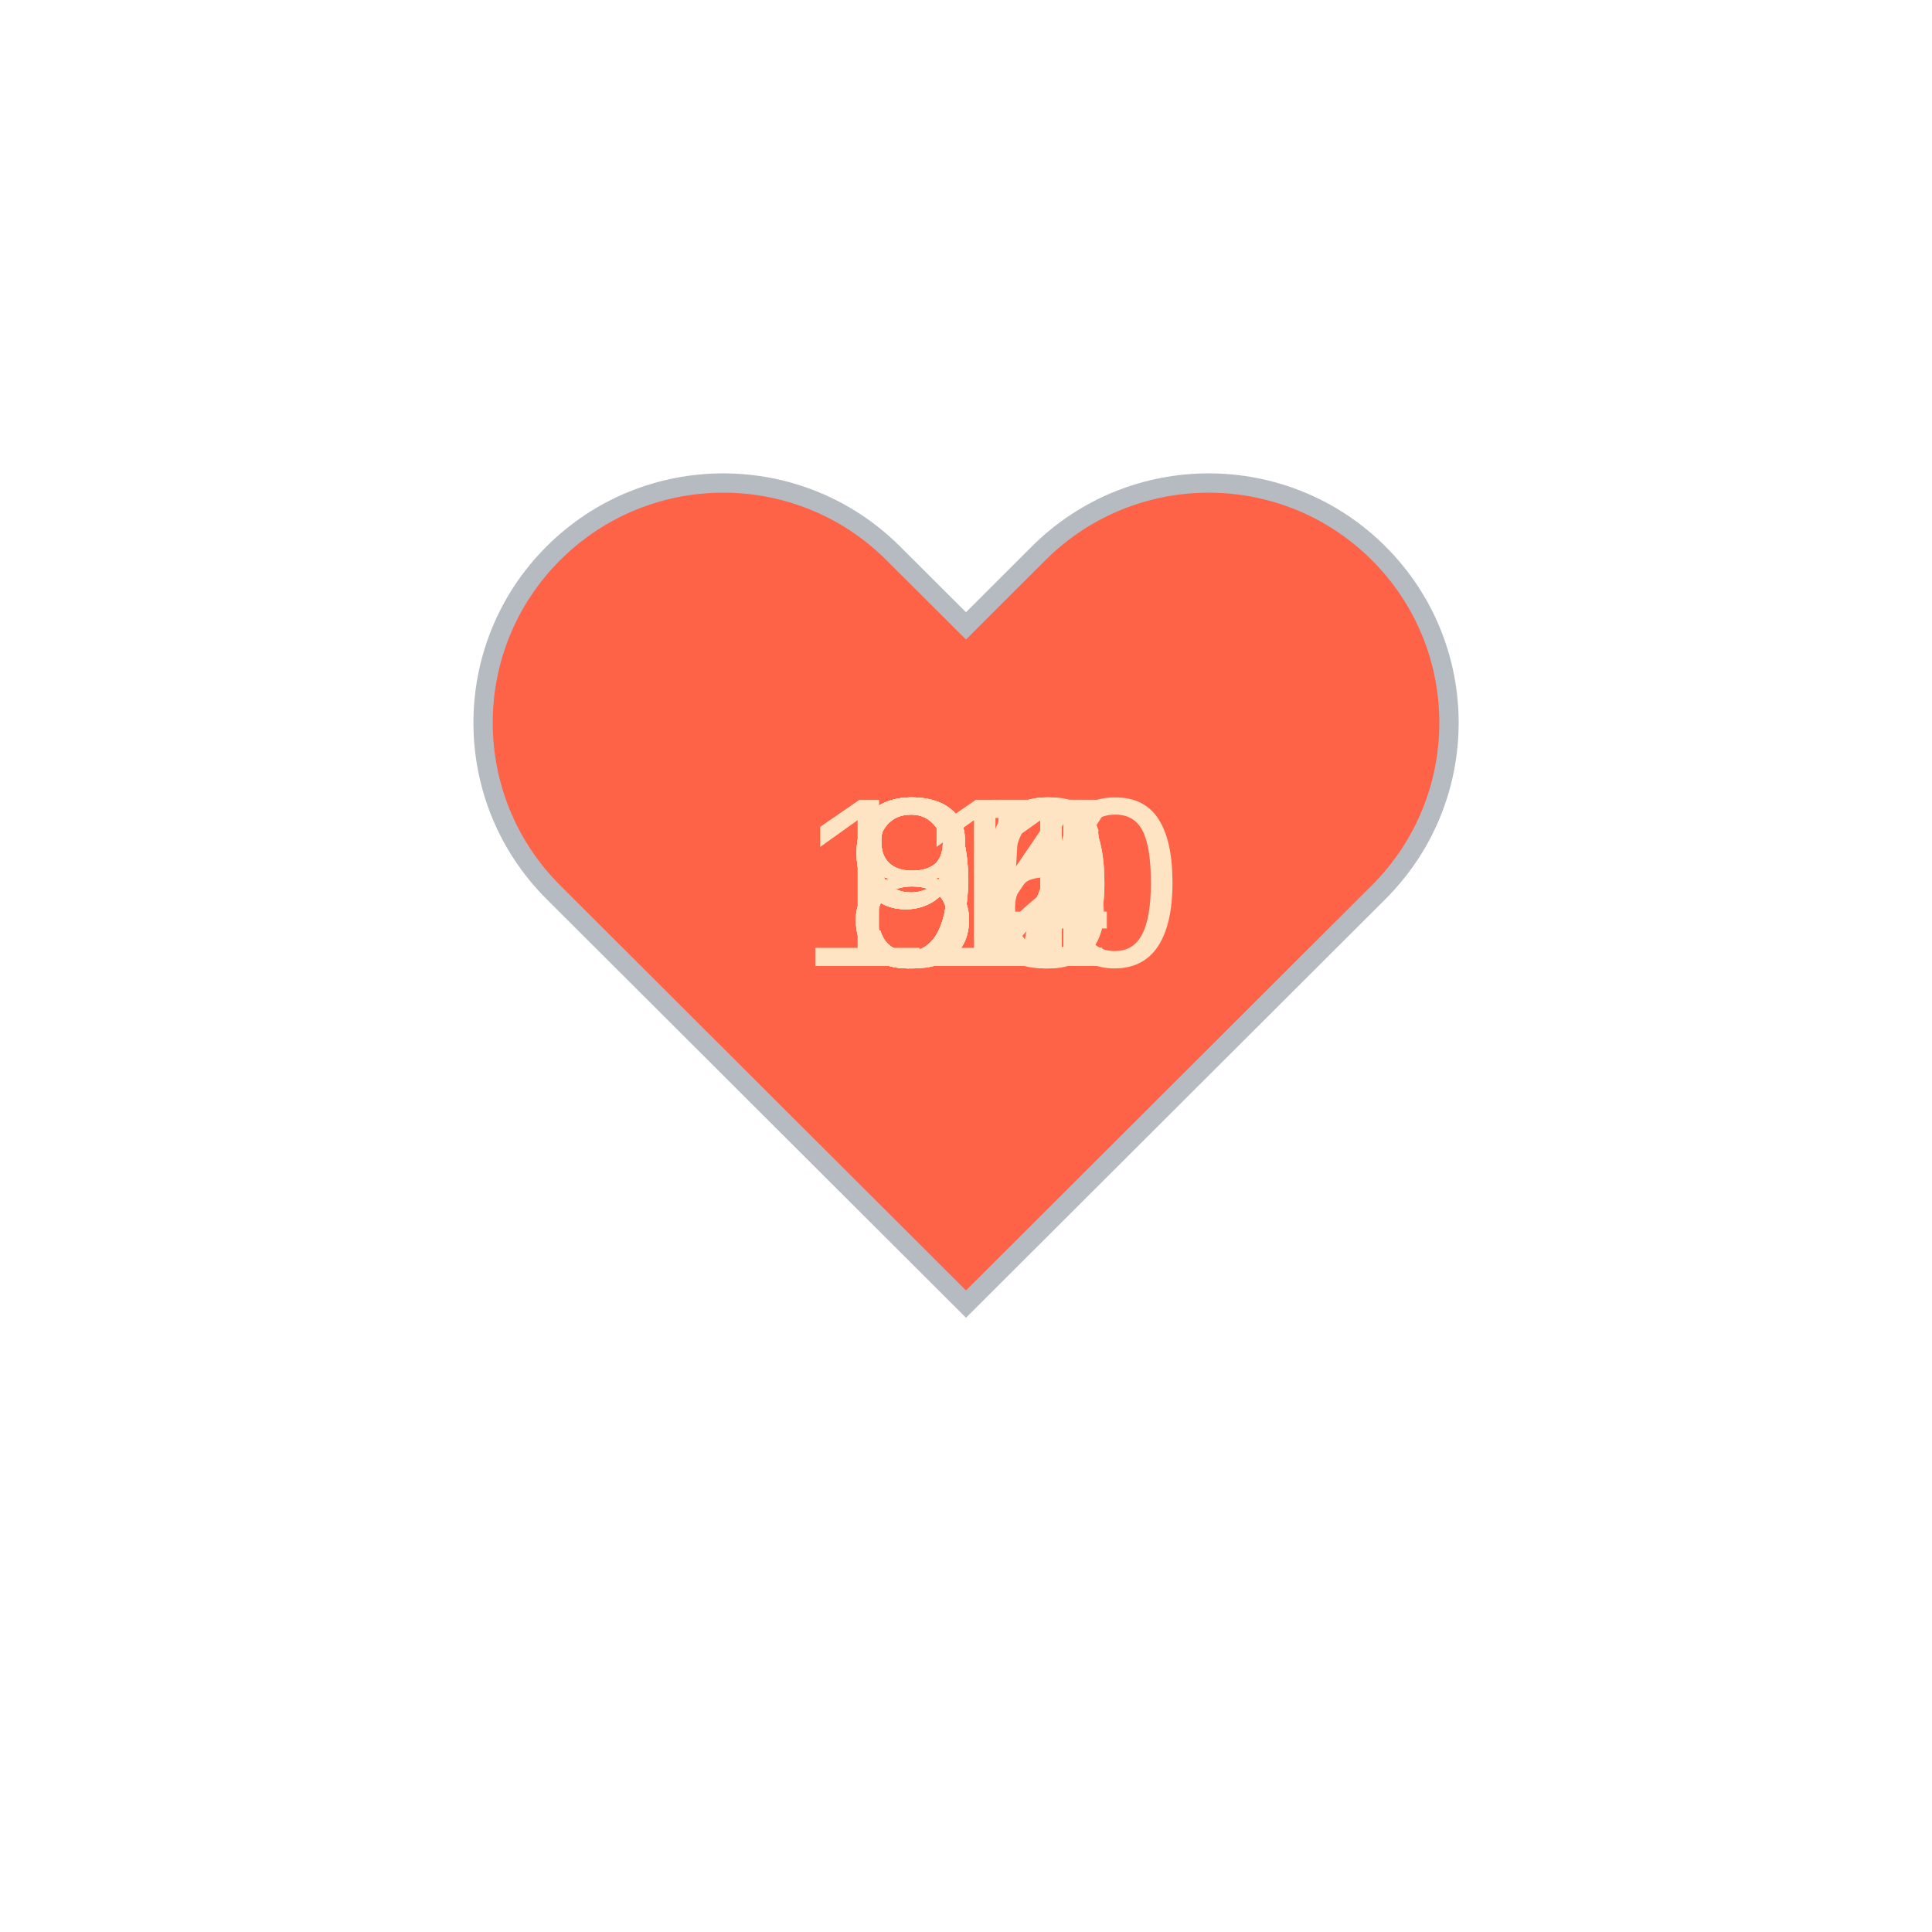
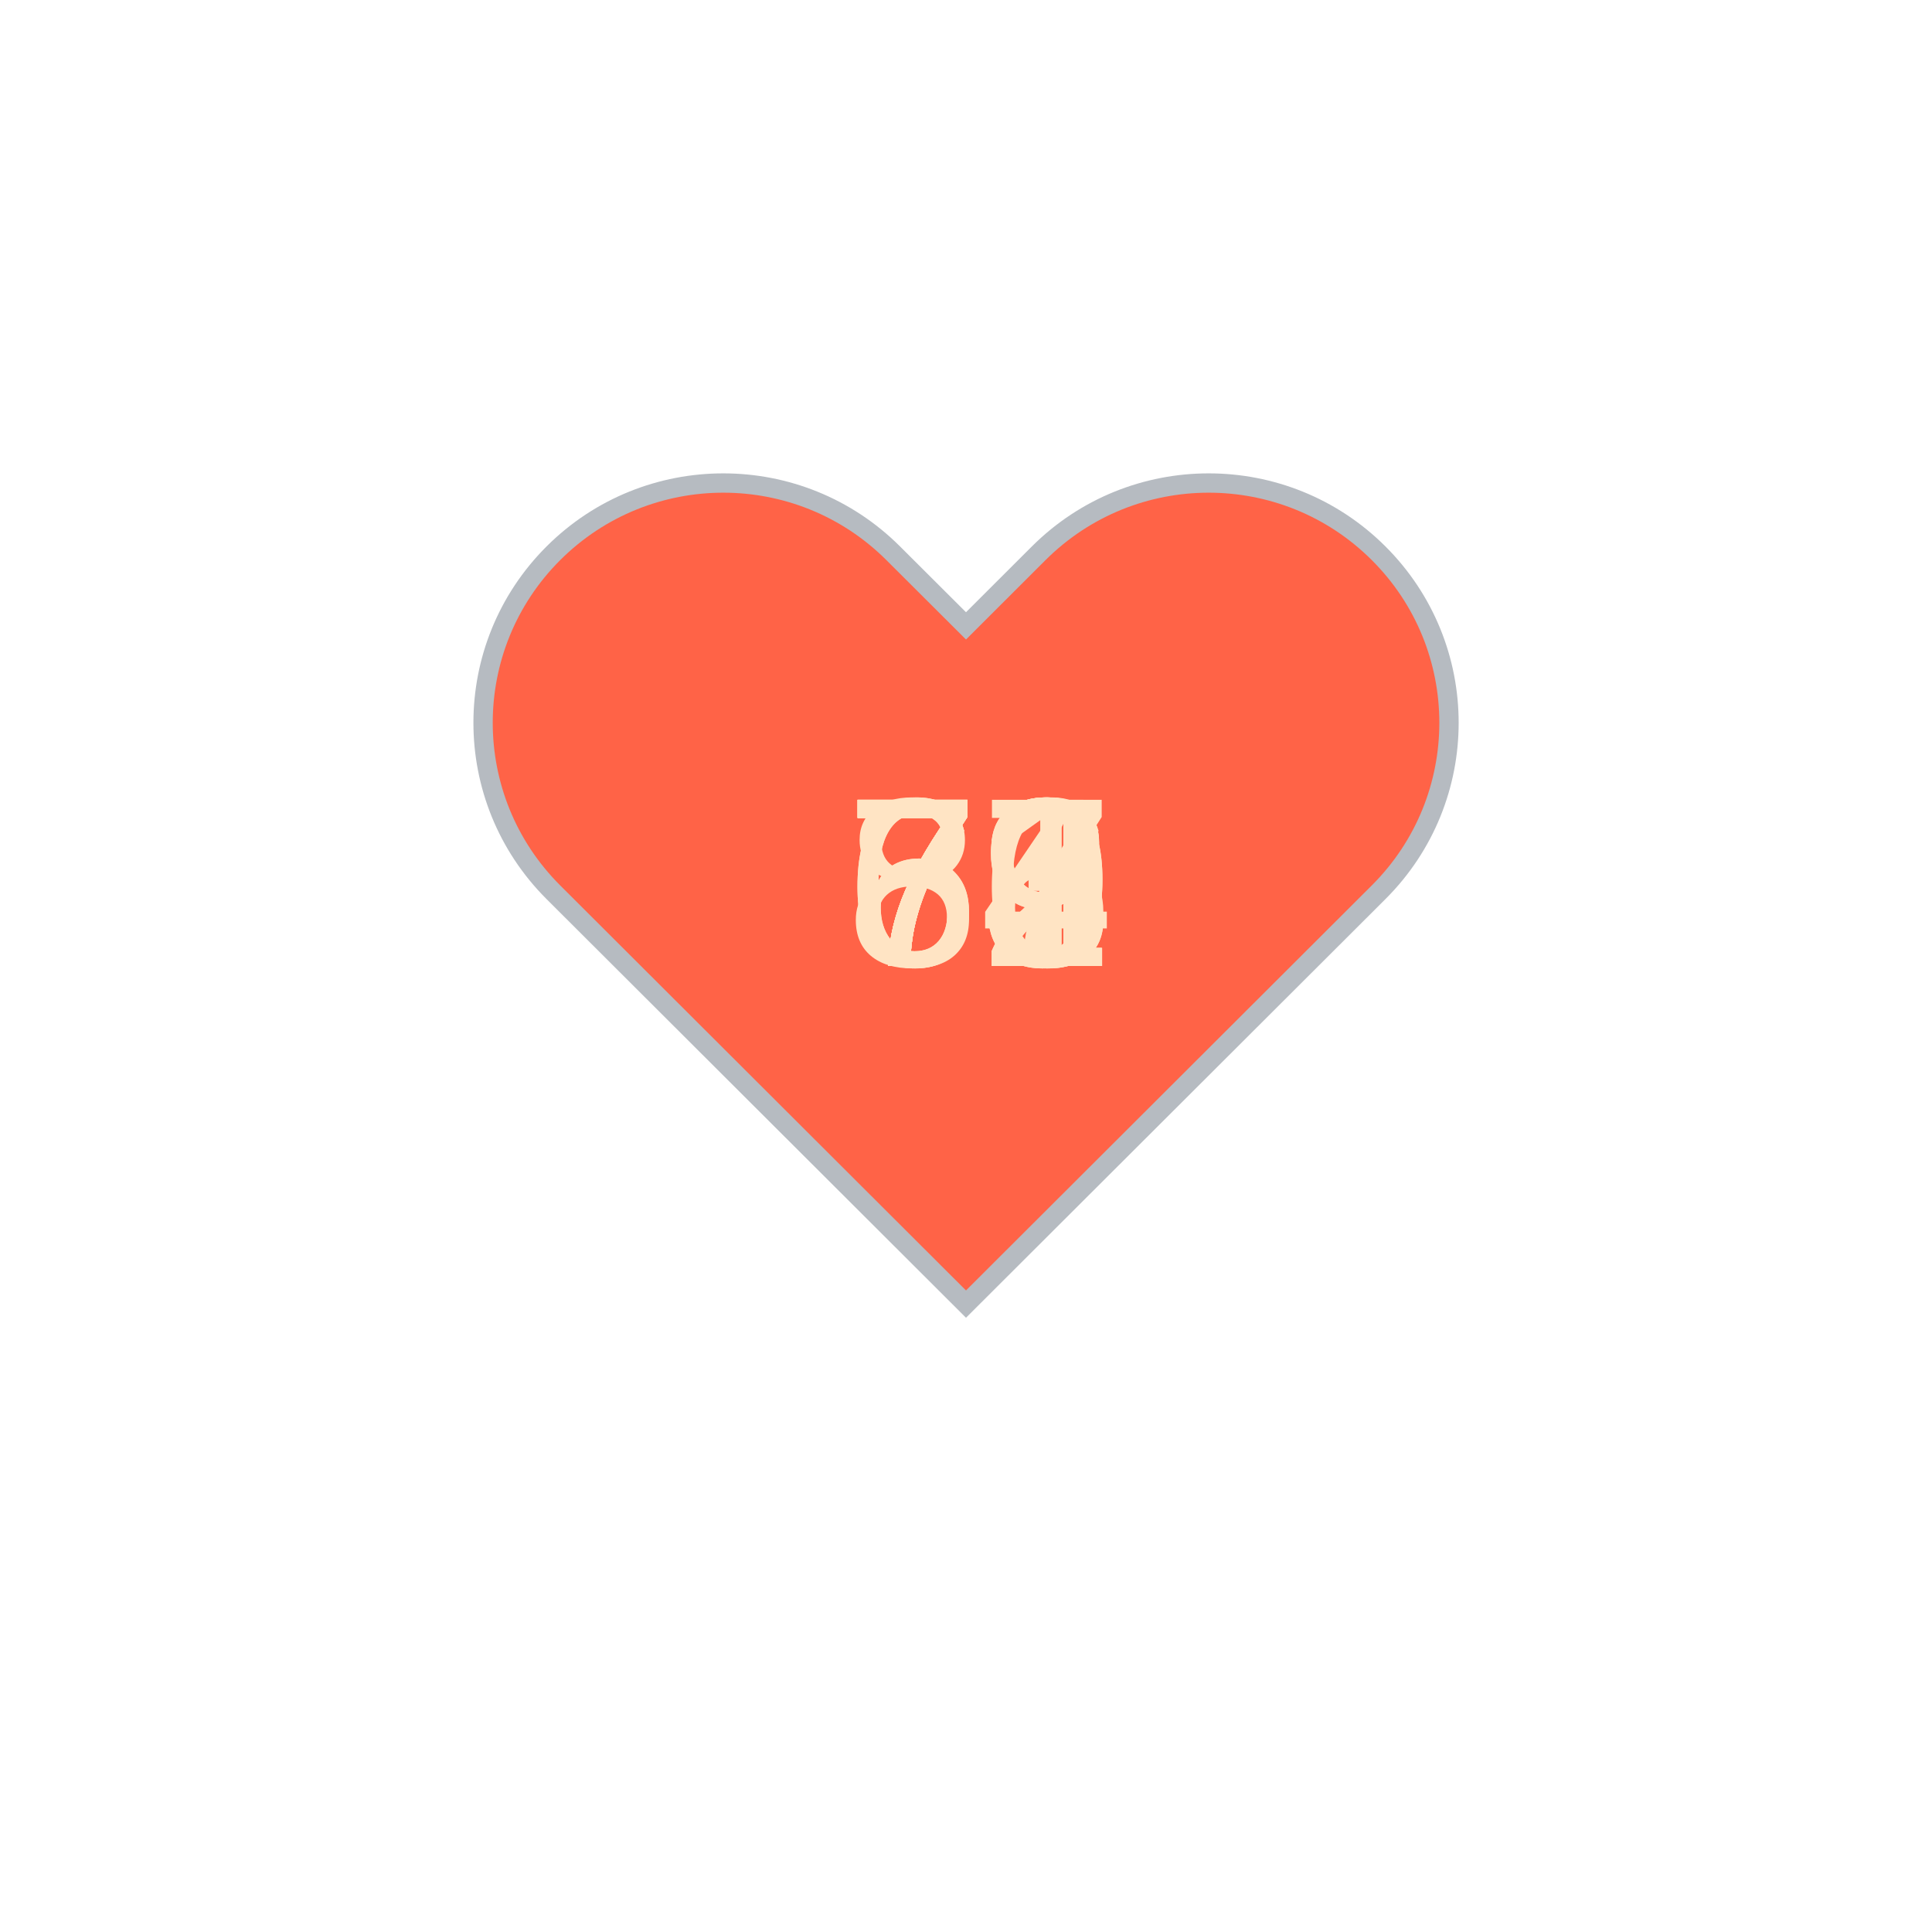
<svg xmlns="http://www.w3.org/2000/svg" baseProfile="full" height="150" version="1.1" viewBox="0,0,200,200" width="150">
  <defs />
  <g transform="translate(100 100)">
    <path d="M92.71,7.27L92.71,7.27c-9.71-9.69-25.46-9.69-35.18,0L50,14.79l-7.54-7.52C32.75-2.42,17-2.42,7.29,7.27v0 c-9.71,9.69-9.71,25.41,0,35.1L50,85l42.71-42.63C102.43,32.68,102.43,16.96,92.71,7.27z" fill="tomato" stroke="#B6BBC1" stroke-width="2" transform="translate(-50 -50)" />
    <animateTransform additive="sum" attributeName="transform" dur="1.2s" repeatCount="indefinite" type="scale" values="1; 1.5; 1.25; 1.5; 1.5; 1;" />
-     <text fill="bisque" style="font-size:25px; font-family:Arial" transform="translate(-17.5 0)">110<animate attributeName="visibility" dur="12.0s" keyTimes="0;0.1;0.2;0.3;0.4;0.5;0.6;0.7;0.8;0.9;1.0" repeatCount="indefinite" values="visible;hidden;hidden;hidden;hidden;hidden;hidden;hidden;hidden;hidden;hidden" />
+     <text fill="bisque" style="font-size:25px; font-family:Arial" transform="translate(-12.5 0)">71<animate attributeName="visibility" dur="12.0s" keyTimes="0;0.1;0.2;0.3;0.4;0.5;0.6;0.7;0.8;0.9;1.0" repeatCount="indefinite" values="visible;hidden;hidden;hidden;hidden;hidden;hidden;hidden;hidden;hidden;hidden" />
    </text>
-     <text fill="bisque" style="font-size:25px; font-family:Arial" transform="translate(-12.5 0)">87<animate attributeName="visibility" dur="12.0s" keyTimes="0;0.1;0.2;0.3;0.4;0.5;0.6;0.7;0.8;0.9;1.0" repeatCount="indefinite" values="hidden;visible;hidden;hidden;hidden;hidden;hidden;hidden;hidden;hidden;hidden" />
+     <text fill="bisque" style="font-size:25px; font-family:Arial" transform="translate(-12.5 0)">72<animate attributeName="visibility" dur="12.0s" keyTimes="0;0.1;0.2;0.3;0.4;0.5;0.6;0.7;0.8;0.9;1.0" repeatCount="indefinite" values="hidden;visible;hidden;hidden;hidden;hidden;hidden;hidden;hidden;hidden;hidden" />
    </text>
-     <text fill="bisque" style="font-size:25px; font-family:Arial" transform="translate(-12.5 0)">85<animate attributeName="visibility" dur="12.0s" keyTimes="0;0.1;0.2;0.3;0.4;0.5;0.6;0.7;0.8;0.9;1.0" repeatCount="indefinite" values="hidden;hidden;visible;hidden;hidden;hidden;hidden;hidden;hidden;hidden;hidden" />
+     <text fill="bisque" style="font-size:25px; font-family:Arial" transform="translate(-12.5 0)">82<animate attributeName="visibility" dur="12.0s" keyTimes="0;0.1;0.2;0.3;0.4;0.5;0.6;0.7;0.8;0.9;1.0" repeatCount="indefinite" values="hidden;hidden;visible;hidden;hidden;hidden;hidden;hidden;hidden;hidden;hidden" />
    </text>
-     <text fill="bisque" style="font-size:25px; font-family:Arial" transform="translate(-12.5 0)">91<animate attributeName="visibility" dur="12.0s" keyTimes="0;0.1;0.2;0.3;0.4;0.5;0.6;0.7;0.8;0.9;1.0" repeatCount="indefinite" values="hidden;hidden;hidden;visible;hidden;hidden;hidden;hidden;hidden;hidden;hidden" />
+     <text fill="bisque" style="font-size:25px; font-family:Arial" transform="translate(-12.5 0)">76<animate attributeName="visibility" dur="12.0s" keyTimes="0;0.1;0.2;0.3;0.4;0.5;0.6;0.7;0.8;0.9;1.0" repeatCount="indefinite" values="hidden;hidden;hidden;visible;hidden;hidden;hidden;hidden;hidden;hidden;hidden" />
    </text>
-     <text fill="bisque" style="font-size:25px; font-family:Arial" transform="translate(-12.5 0)">90<animate attributeName="visibility" dur="12.0s" keyTimes="0;0.1;0.2;0.3;0.4;0.5;0.6;0.7;0.8;0.9;1.0" repeatCount="indefinite" values="hidden;hidden;hidden;hidden;visible;hidden;hidden;hidden;hidden;hidden;hidden" />
+     <text fill="bisque" style="font-size:25px; font-family:Arial" transform="translate(-12.5 0)">77<animate attributeName="visibility" dur="12.0s" keyTimes="0;0.1;0.2;0.3;0.4;0.5;0.6;0.7;0.8;0.9;1.0" repeatCount="indefinite" values="hidden;hidden;hidden;hidden;visible;hidden;hidden;hidden;hidden;hidden;hidden" />
    </text>
-     <text fill="bisque" style="font-size:25px; font-family:Arial" transform="translate(-12.5 0)">84<animate attributeName="visibility" dur="12.0s" keyTimes="0;0.1;0.2;0.3;0.4;0.5;0.6;0.7;0.8;0.9;1.0" repeatCount="indefinite" values="hidden;hidden;hidden;hidden;hidden;visible;hidden;hidden;hidden;hidden;hidden" />
+     <text fill="bisque" style="font-size:25px; font-family:Arial" transform="translate(-12.5 0)">74<animate attributeName="visibility" dur="12.0s" keyTimes="0;0.1;0.2;0.3;0.4;0.5;0.6;0.7;0.8;0.9;1.0" repeatCount="indefinite" values="hidden;hidden;hidden;hidden;hidden;visible;hidden;hidden;hidden;hidden;hidden" />
    </text>
-     <text fill="bisque" style="font-size:25px; font-family:Arial" transform="translate(-12.5 0)">96<animate attributeName="visibility" dur="12.0s" keyTimes="0;0.1;0.2;0.3;0.4;0.5;0.6;0.7;0.8;0.9;1.0" repeatCount="indefinite" values="hidden;hidden;hidden;hidden;hidden;hidden;visible;hidden;hidden;hidden;hidden" />
+     <text fill="bisque" style="font-size:25px; font-family:Arial" transform="translate(-12.5 0)">69<animate attributeName="visibility" dur="12.0s" keyTimes="0;0.1;0.2;0.3;0.4;0.5;0.6;0.7;0.8;0.9;1.0" repeatCount="indefinite" values="hidden;hidden;hidden;hidden;hidden;hidden;visible;hidden;hidden;hidden;hidden" />
    </text>
-     <text fill="bisque" style="font-size:25px; font-family:Arial" transform="translate(-12.5 0)">81<animate attributeName="visibility" dur="12.0s" keyTimes="0;0.1;0.2;0.3;0.4;0.5;0.6;0.7;0.8;0.9;1.0" repeatCount="indefinite" values="hidden;hidden;hidden;hidden;hidden;hidden;hidden;visible;hidden;hidden;hidden" />
+     <text fill="bisque" style="font-size:25px; font-family:Arial" transform="translate(-12.5 0)">73<animate attributeName="visibility" dur="12.0s" keyTimes="0;0.1;0.2;0.3;0.4;0.5;0.6;0.7;0.8;0.9;1.0" repeatCount="indefinite" values="hidden;hidden;hidden;hidden;hidden;hidden;hidden;visible;hidden;hidden;hidden" />
    </text>
-     <text fill="bisque" style="font-size:25px; font-family:Arial" transform="translate(-12.5 0)">92<animate attributeName="visibility" dur="12.0s" keyTimes="0;0.1;0.2;0.3;0.4;0.5;0.6;0.7;0.8;0.9;1.0" repeatCount="indefinite" values="hidden;hidden;hidden;hidden;hidden;hidden;hidden;hidden;visible;hidden;hidden" />
+     <text fill="bisque" style="font-size:25px; font-family:Arial" transform="translate(-12.5 0)">69<animate attributeName="visibility" dur="12.0s" keyTimes="0;0.1;0.2;0.3;0.4;0.5;0.6;0.7;0.8;0.9;1.0" repeatCount="indefinite" values="hidden;hidden;hidden;hidden;hidden;hidden;hidden;hidden;visible;hidden;hidden" />
    </text>
-     <text fill="bisque" style="font-size:25px; font-family:Arial" transform="translate(-12.5 0)">90<animate attributeName="visibility" dur="12.0s" keyTimes="0;0.1;0.2;0.3;0.4;0.5;0.6;0.7;0.8;0.9;1.0" repeatCount="indefinite" values="hidden;hidden;hidden;hidden;hidden;hidden;hidden;hidden;hidden;visible;hidden" />
+     <text fill="bisque" style="font-size:25px; font-family:Arial" transform="translate(-12.5 0)">73<animate attributeName="visibility" dur="12.0s" keyTimes="0;0.1;0.2;0.3;0.4;0.5;0.6;0.7;0.8;0.9;1.0" repeatCount="indefinite" values="hidden;hidden;hidden;hidden;hidden;hidden;hidden;hidden;hidden;visible;hidden" />
    </text>
  </g>
</svg>
